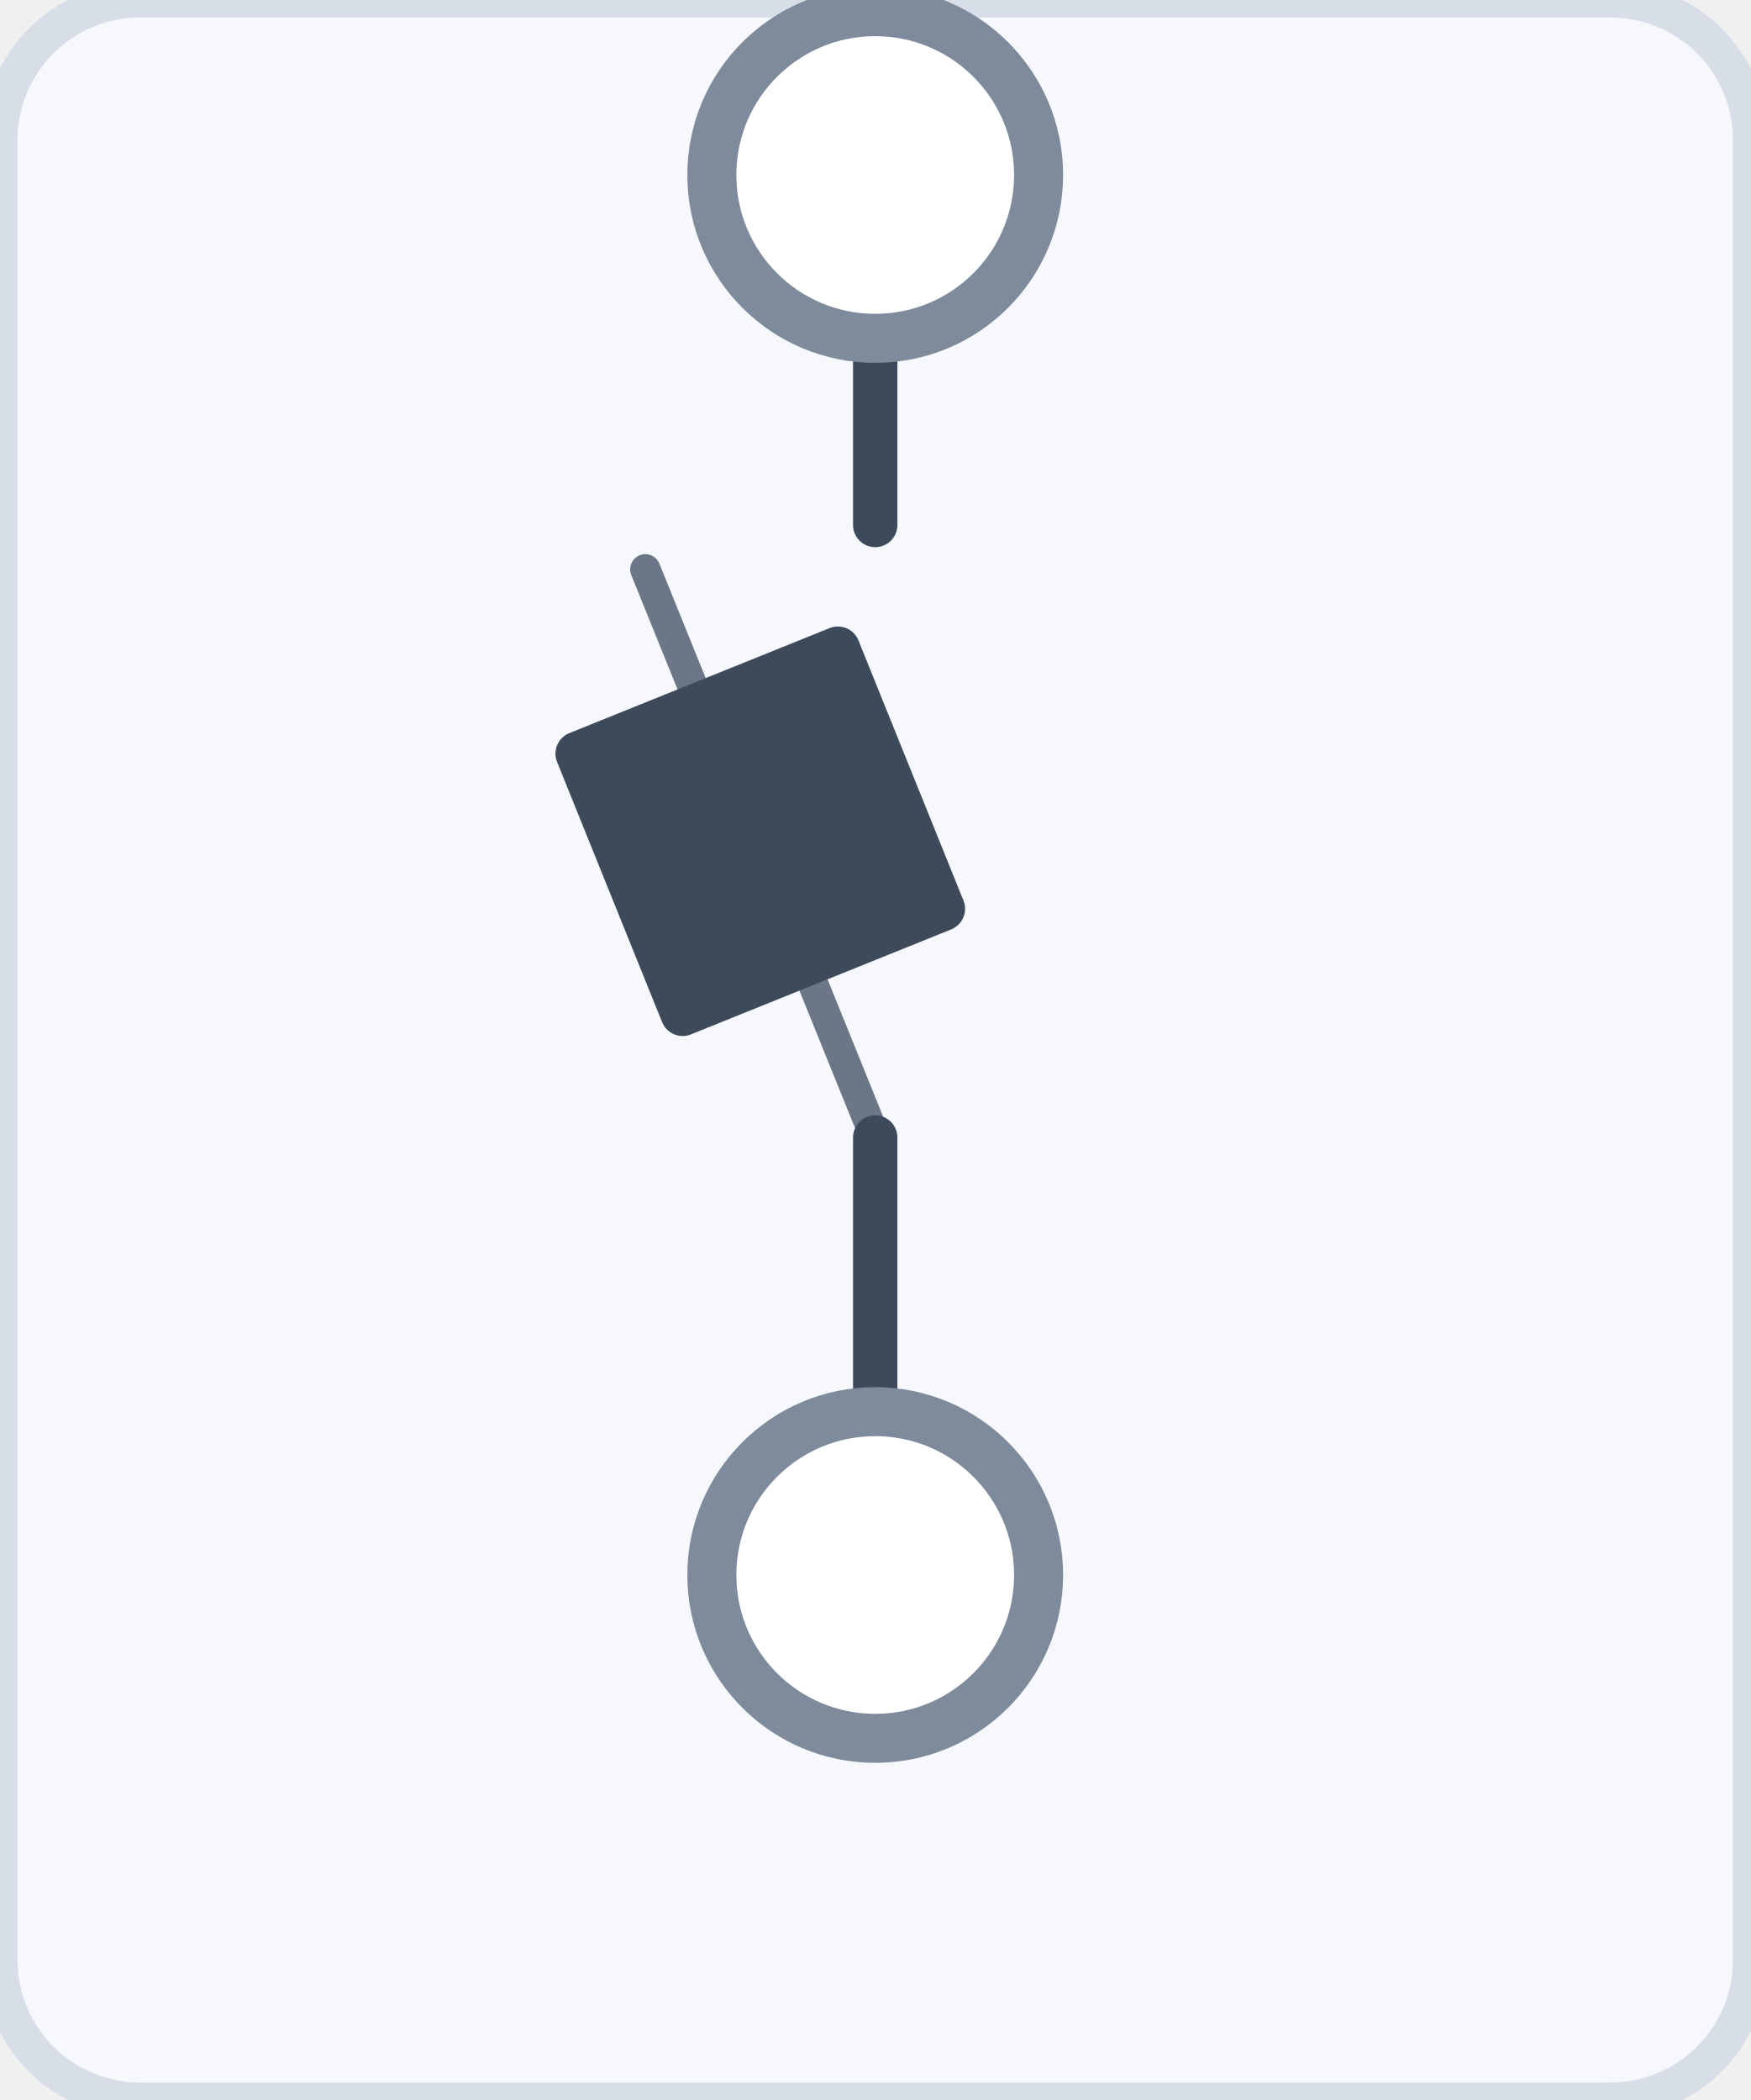
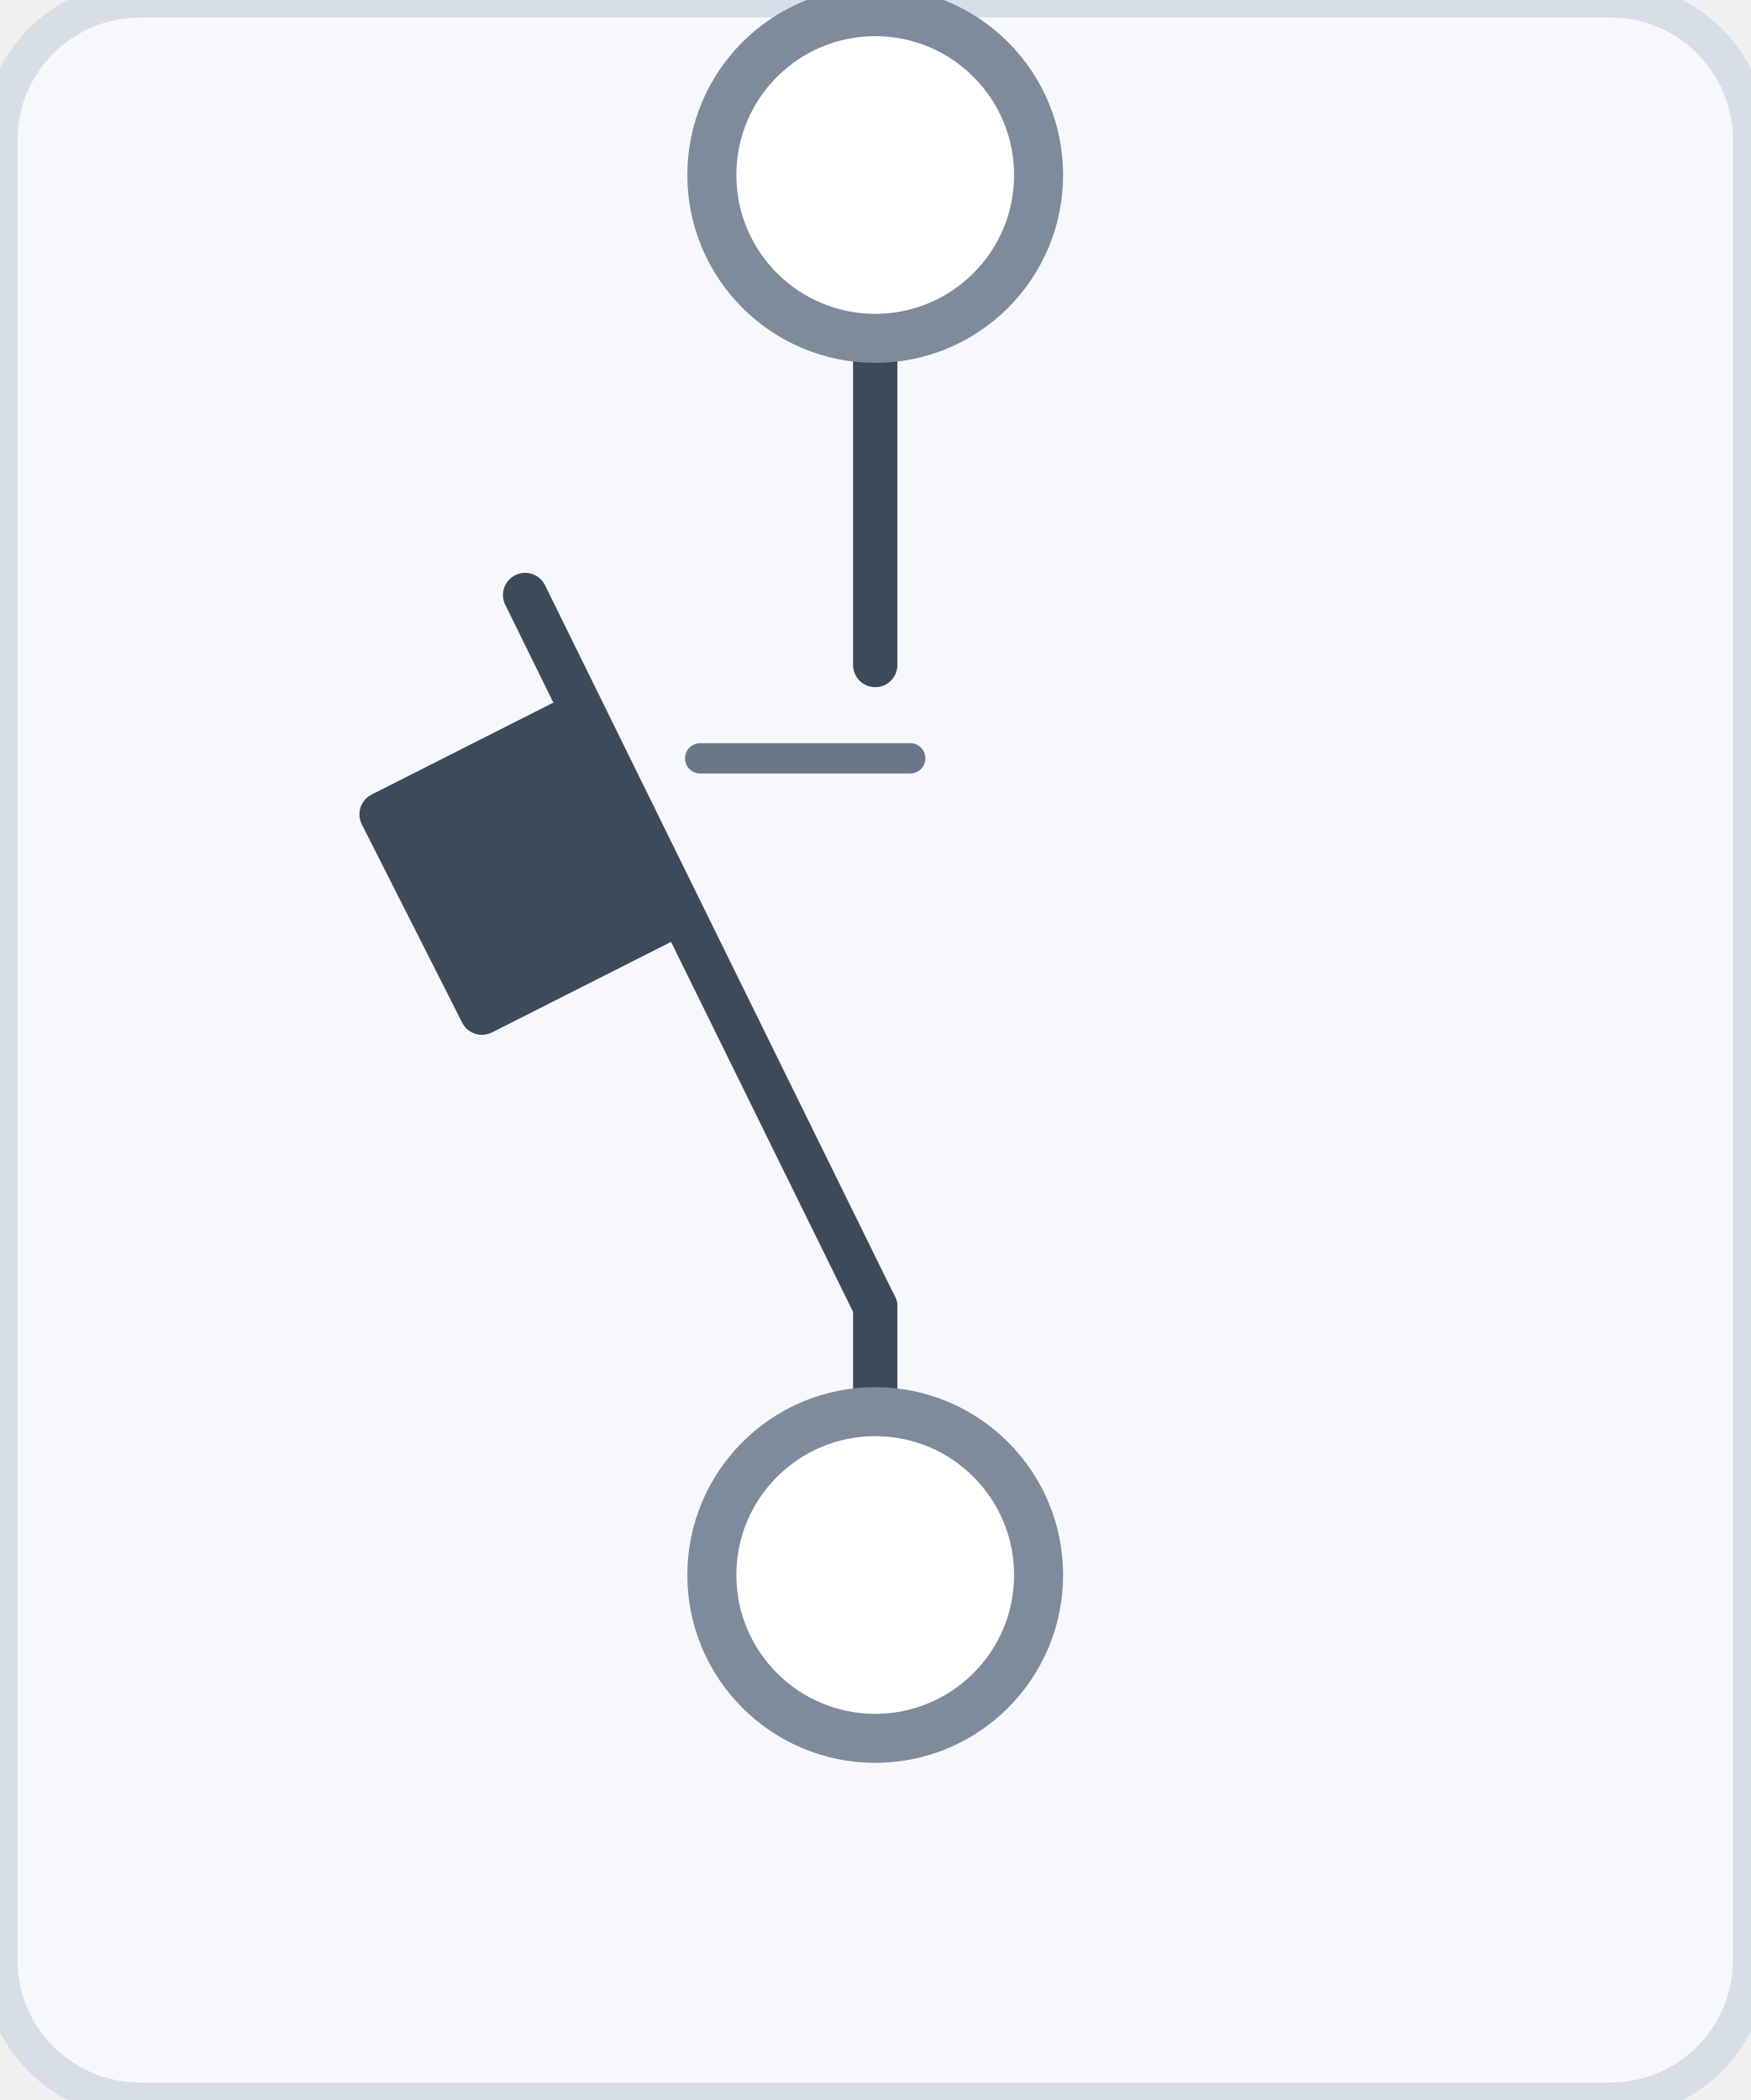
<svg xmlns="http://www.w3.org/2000/svg" width="45" height="54" viewBox="-1.5 -1.5 15 18" role="img">
  <rect x="-1.5" y="-1.5" width="15" height="18" rx="1.2" fill="#f6f8fb" stroke="#d7dee8" stroke-width="0.3" />
-   <path d="M6 0L6 3" stroke="#3d4a5c" stroke-width="0.38" fill="none" stroke-linecap="round" stroke-linejoin="round" />
-   <path d="M6 8.25L4.03 3.38" stroke="#6b7789" stroke-width="0.26" fill="none" stroke-linecap="round" stroke-linejoin="round" />
-   <path d="M6 8.25L6 12" stroke="#3d4a5c" stroke-width="0.38" fill="none" stroke-linecap="round" stroke-linejoin="round" />
-   <path d="M5.68 4.06L6.58 6.29L4.35 7.19L3.45 4.96Z" stroke="#3d4a5c" stroke-width="0.38" fill="#3d4a5c" stroke-linecap="round" stroke-linejoin="round" />
+   <path d="M6 0L6 4.2" stroke="#3d4a5c" stroke-width="0.38" fill="none" stroke-linecap="round" stroke-linejoin="round" />
+   <path d="M3 3.6L6 9.7" stroke="#3d4a5c" stroke-width="0.38" fill="none" stroke-linecap="round" stroke-linejoin="round" />
+   <path d="M4.5 5L6.3 5" stroke="#6b7789" stroke-width="0.26" fill="none" stroke-linecap="round" stroke-linejoin="round" />
+   <path d="M6 9.7L6 12" stroke="#3d4a5c" stroke-width="0.38" fill="none" stroke-linecap="round" stroke-linejoin="round" />
+   <path d="M4.33 6.32L2.63 7.18L1.77 5.48L3.47 4.62Z" stroke="#3d4a5c" stroke-width="0.38" fill="#3d4a5c" stroke-linecap="round" stroke-linejoin="round" />
  <circle cx="6" cy="0" r="1.4" fill="#ffffff" stroke="#7d8b9c" stroke-width="0.42" />
  <circle cx="6" cy="12" r="1.4" fill="#ffffff" stroke="#7d8b9c" stroke-width="0.42" />
</svg>
